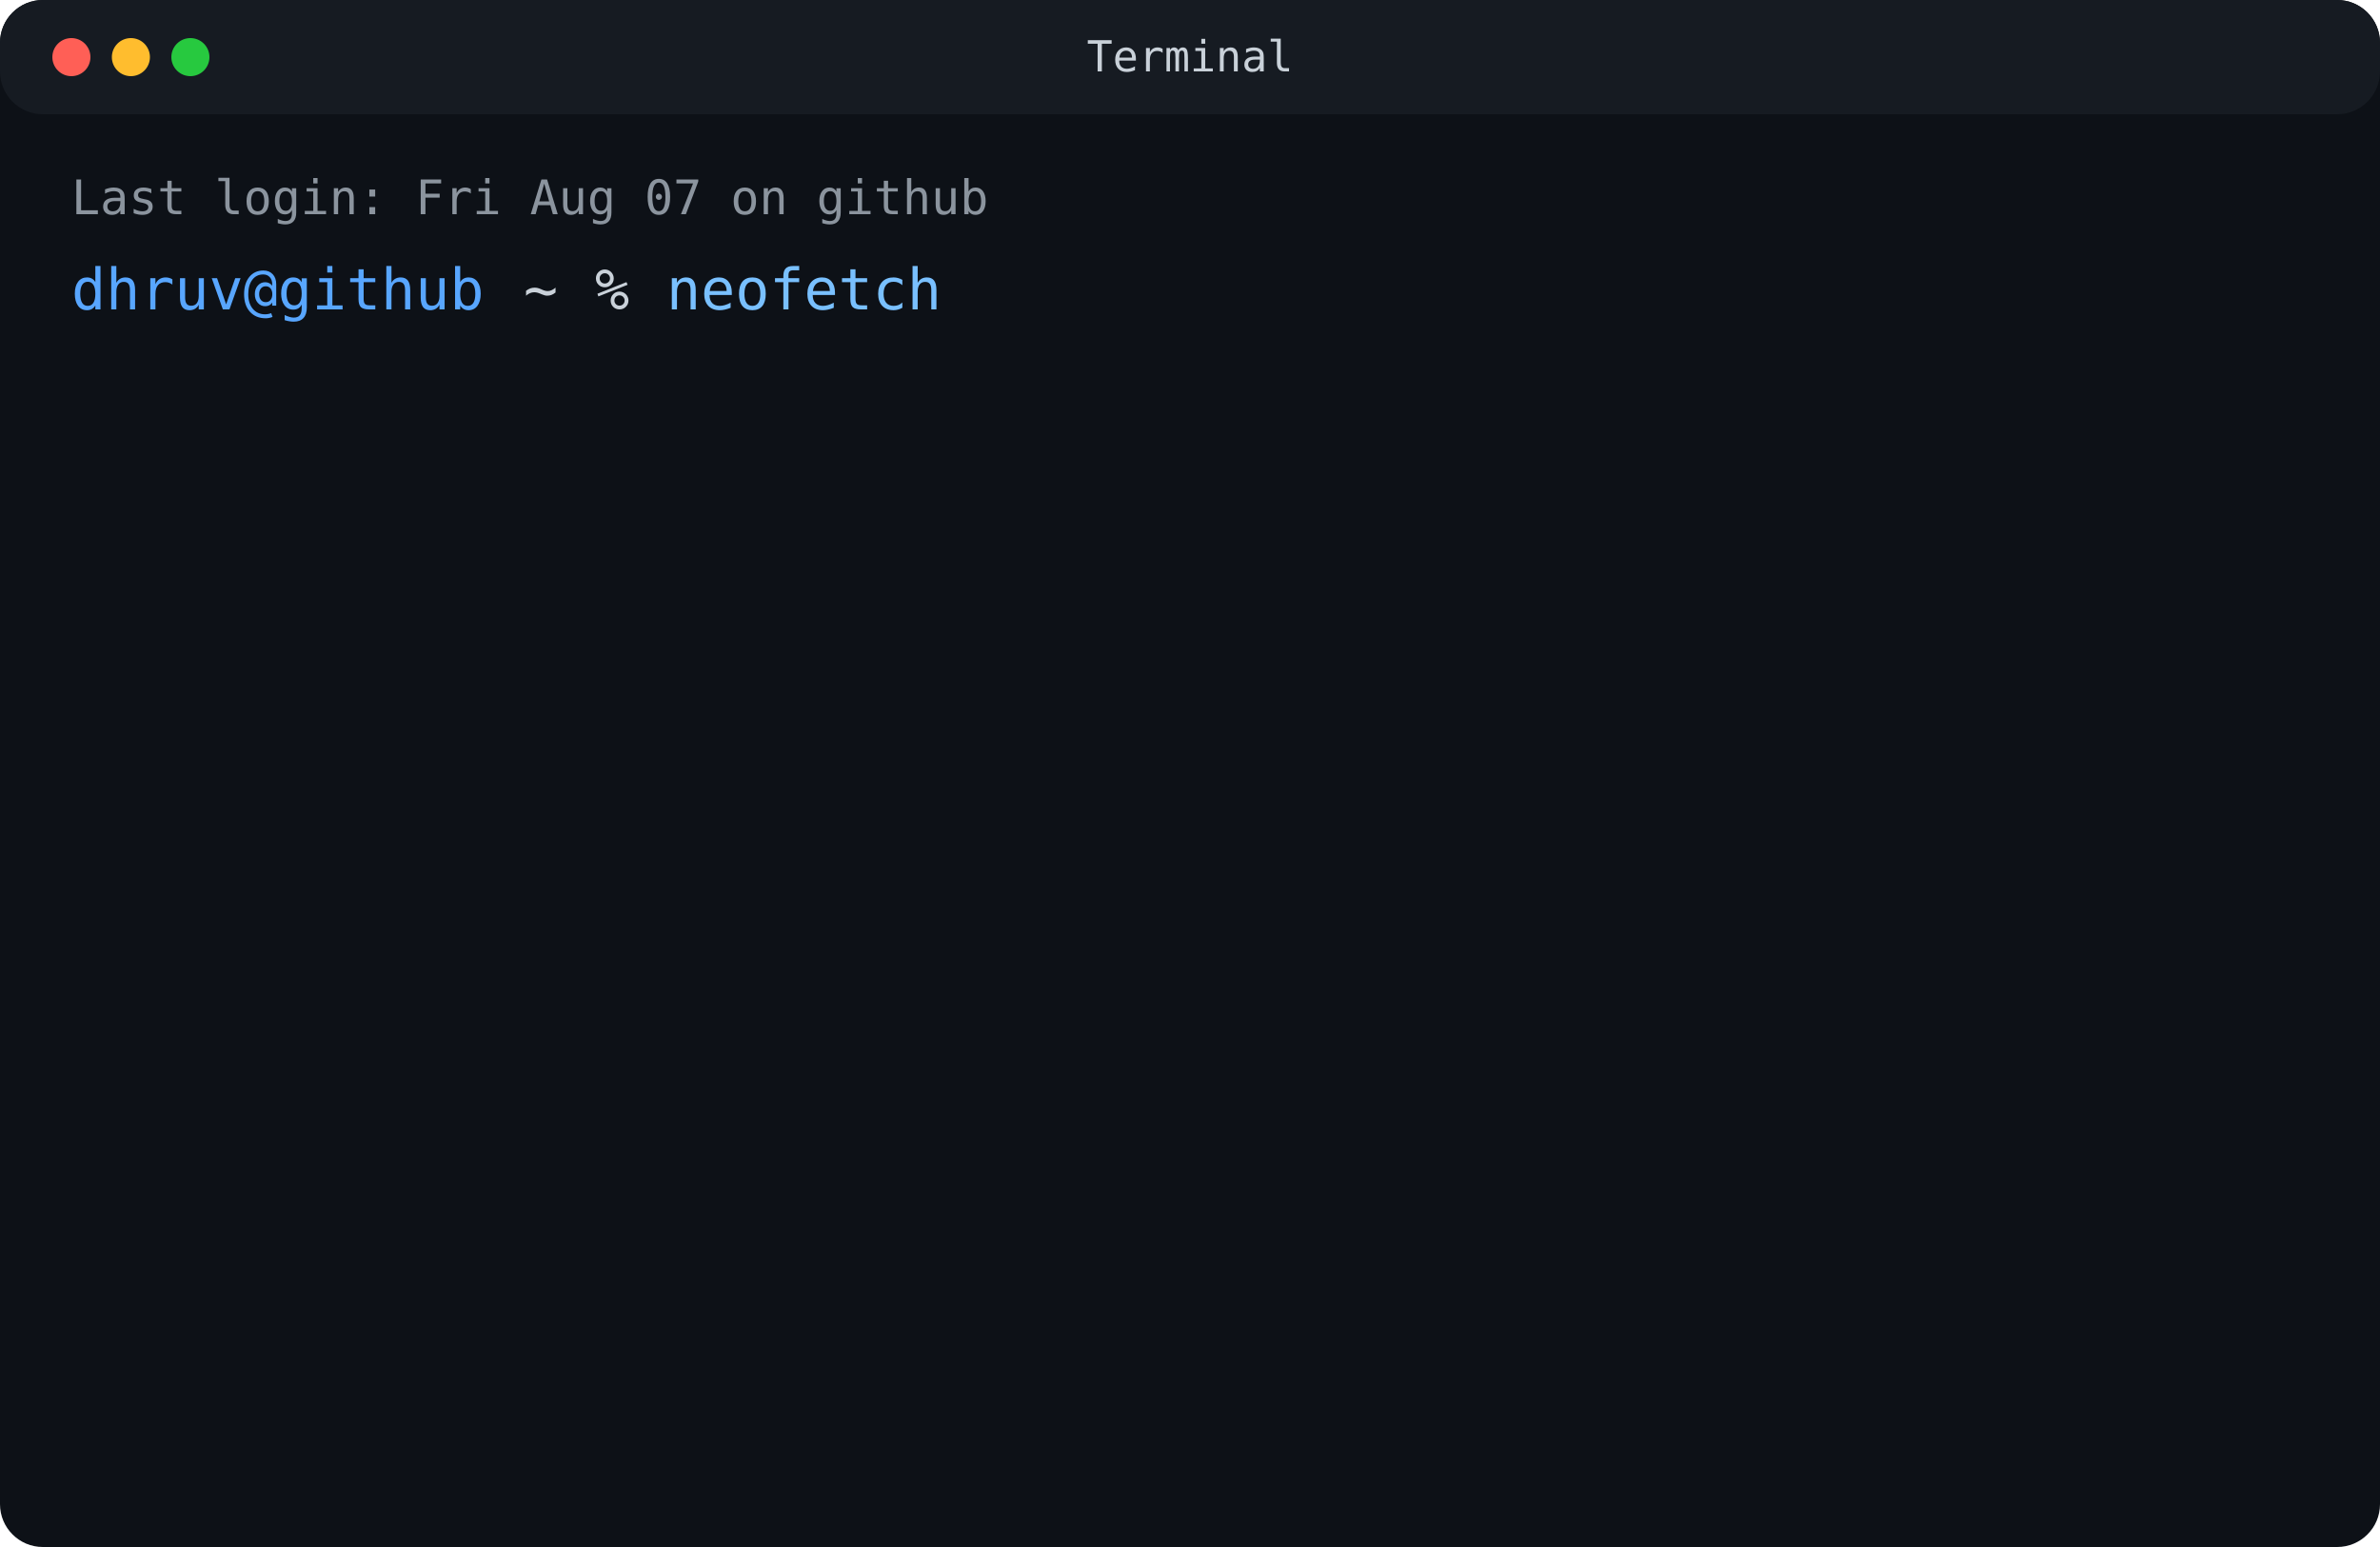
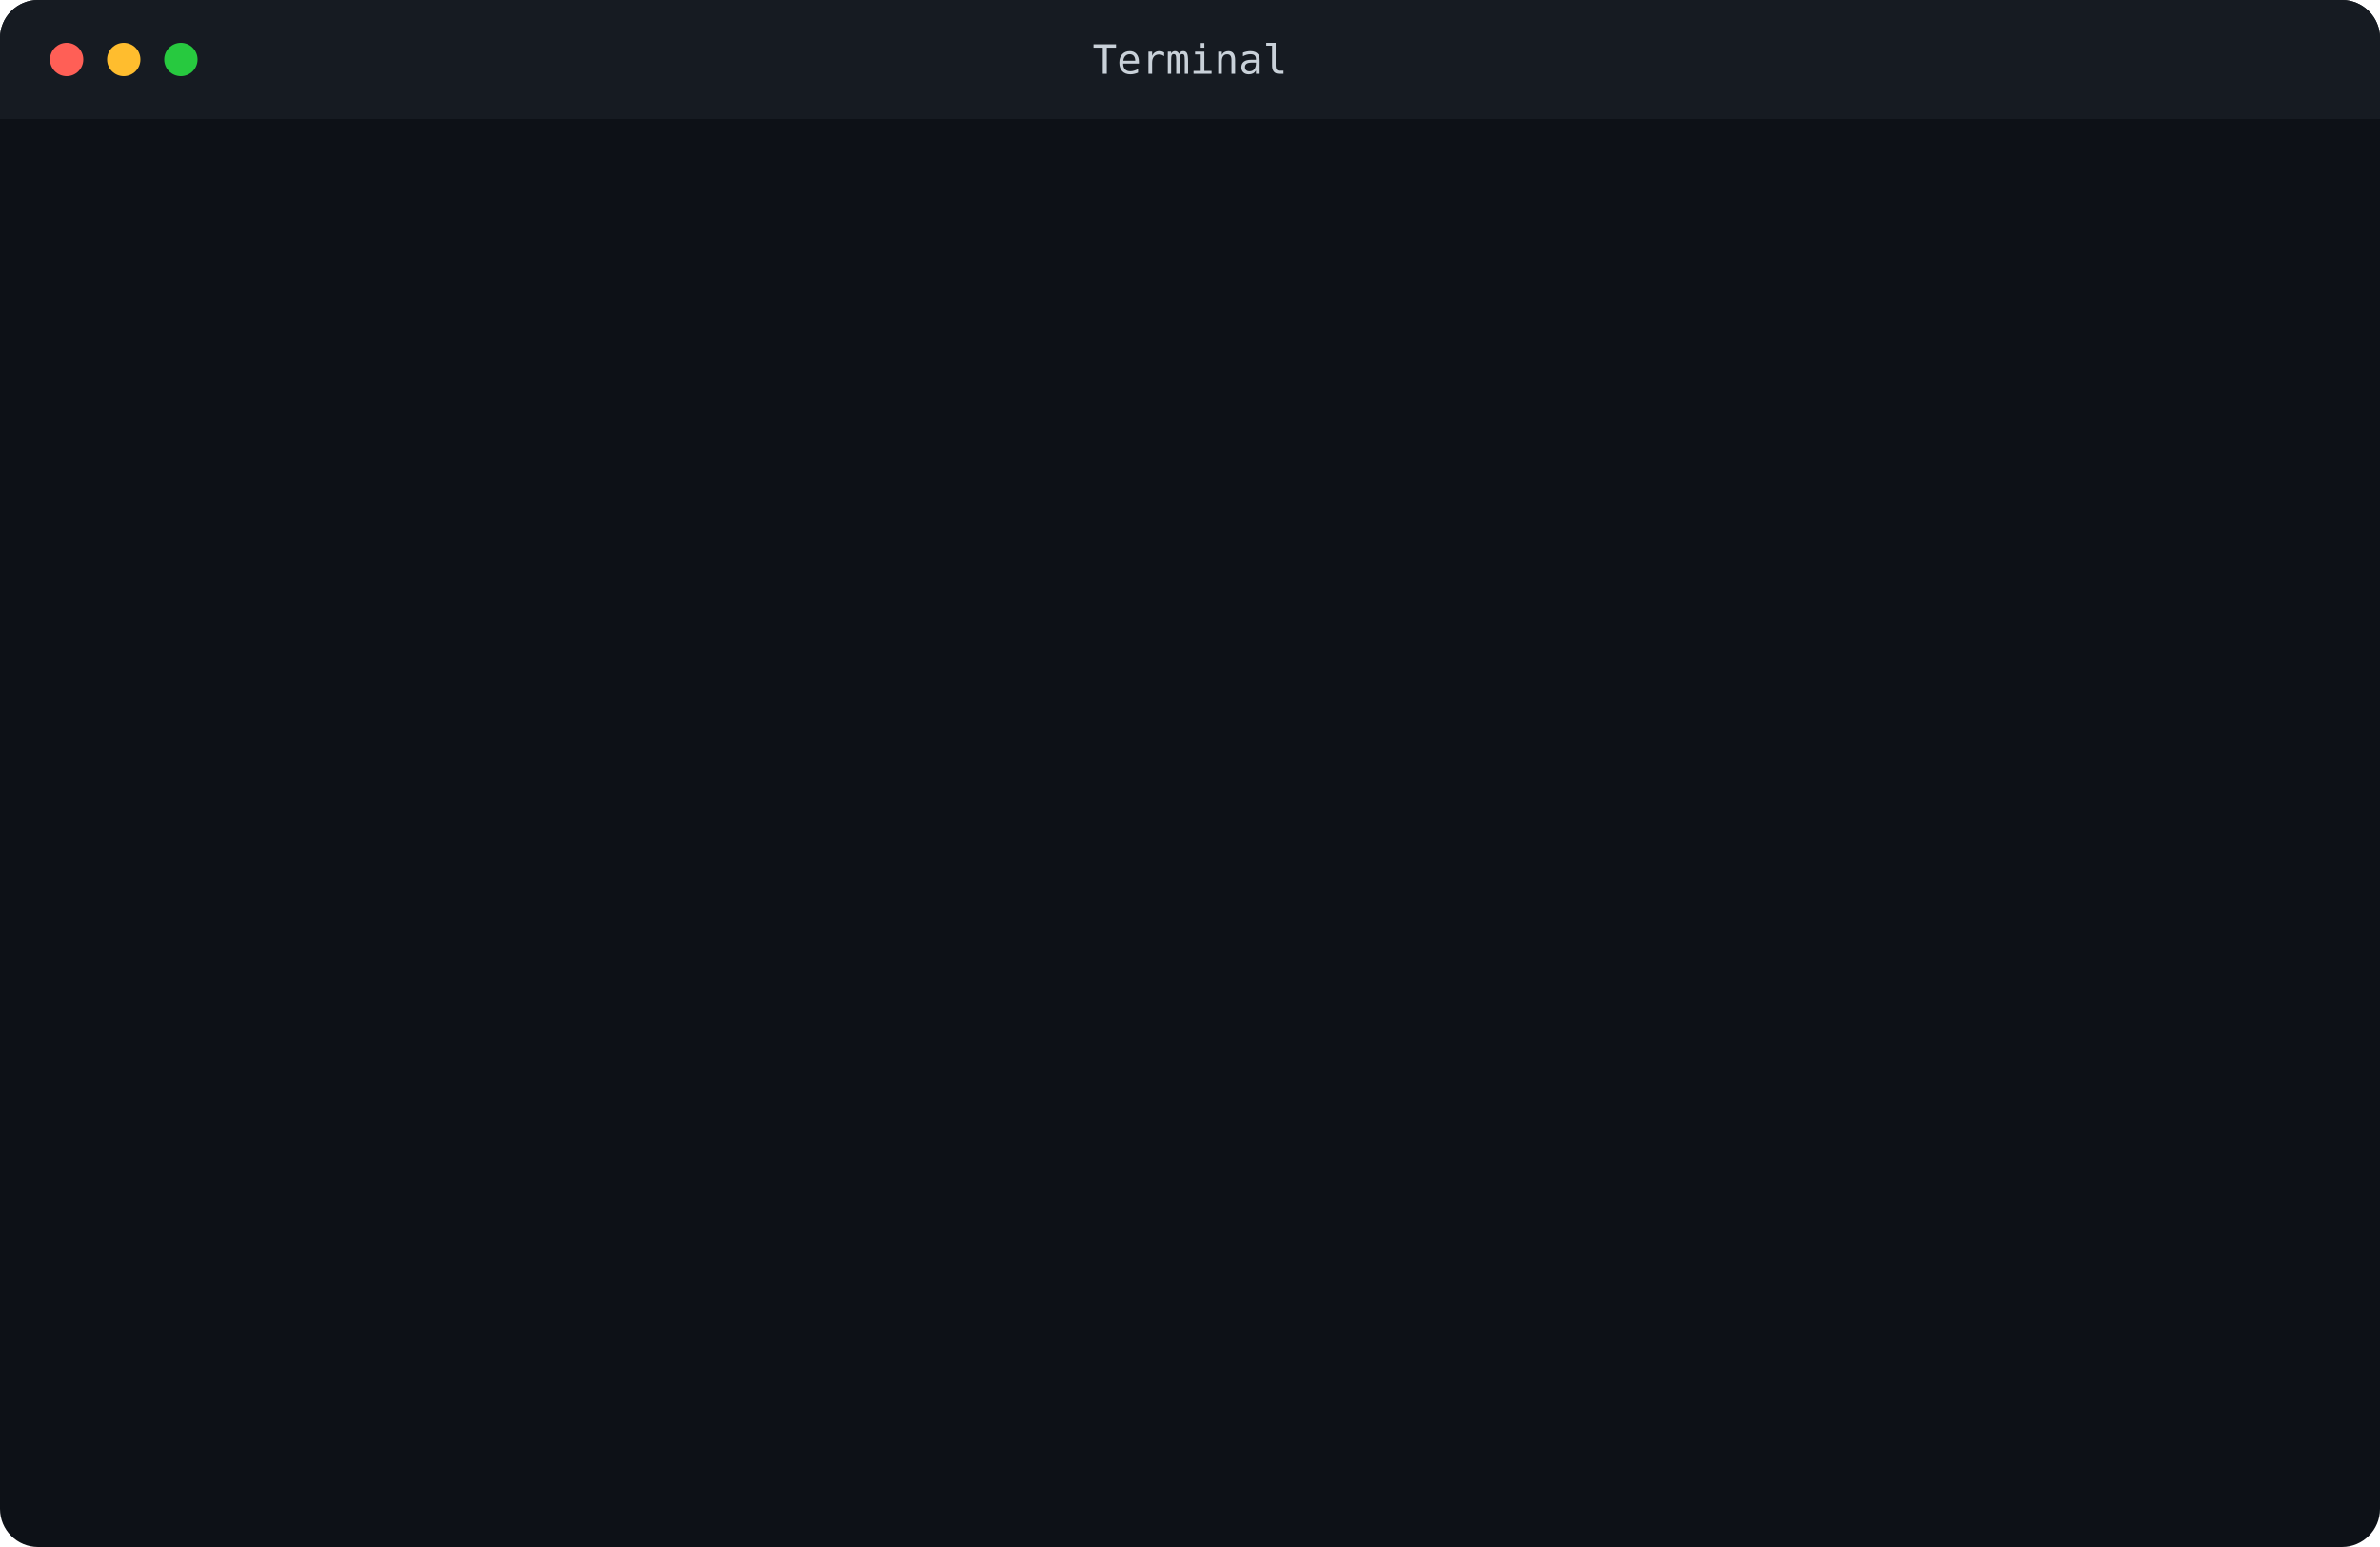
- <svg xmlns="http://www.w3.org/2000/svg" width="1000" height="650" viewBox="0 0 1000 650">
-   <rect width="1000" height="650" rx="18" fill="#0d1117" />
-   <rect width="1000" height="48" rx="18" fill="#161b22" />
-   <circle cx="30" cy="24" r="8" fill="#ff5f56" />
-   <circle cx="55" cy="24" r="8" fill="#ffbd2e" />
-   <circle cx="80" cy="24" r="8" fill="#27c93f" />
-   <text x="500" y="30" fill="#c9d1d9" font-size="18" font-family="monospace" text-anchor="middle">
+ <svg xmlns="http://www.w3.org/2000/svg" viewBox="0 0 1000 650">
+   <rect width="1000" height="650" rx="16" fill="#0d1117" />
+   <rect width="1000" height="50" rx="16" fill="#161b22" />
+   <rect y="25" width="1000" height="25" fill="#161b22" />
+   <circle cx="28" cy="25" r="7" fill="#ff5f56" />
+   <circle cx="52" cy="25" r="7" fill="#ffbd2e" />
+   <circle cx="76" cy="25" r="7" fill="#27c93f" />
+   <text x="500" y="31" fill="#c9d1d9" font-size="17" font-family="SFMono-Regular, Menlo, Monaco, Consolas, monospace" text-anchor="middle">
+ 
        Terminal
-     </text>
-   <text x="30" y="90" fill="#8b949e" font-family="monospace" font-size="20">
-         Last login: Fri Aug 07 on github
-     </text>
-   <text x="30" y="130" fill="#58a6ff" font-family="monospace" font-size="24">
-         dhruv@github
-     </text>
-   <text x="220" y="130" fill="#c9d1d9" font-family="monospace" font-size="24">
-         ~
-     </text>
-   <text x="250" y="130" fill="#c9d1d9" font-family="monospace" font-size="24">
-         %
-     </text>
-   <text x="280" y="130" fill="#79c0ff" font-family="monospace" font-size="24">
-         neofetch
+ 
    </text>
</svg>
